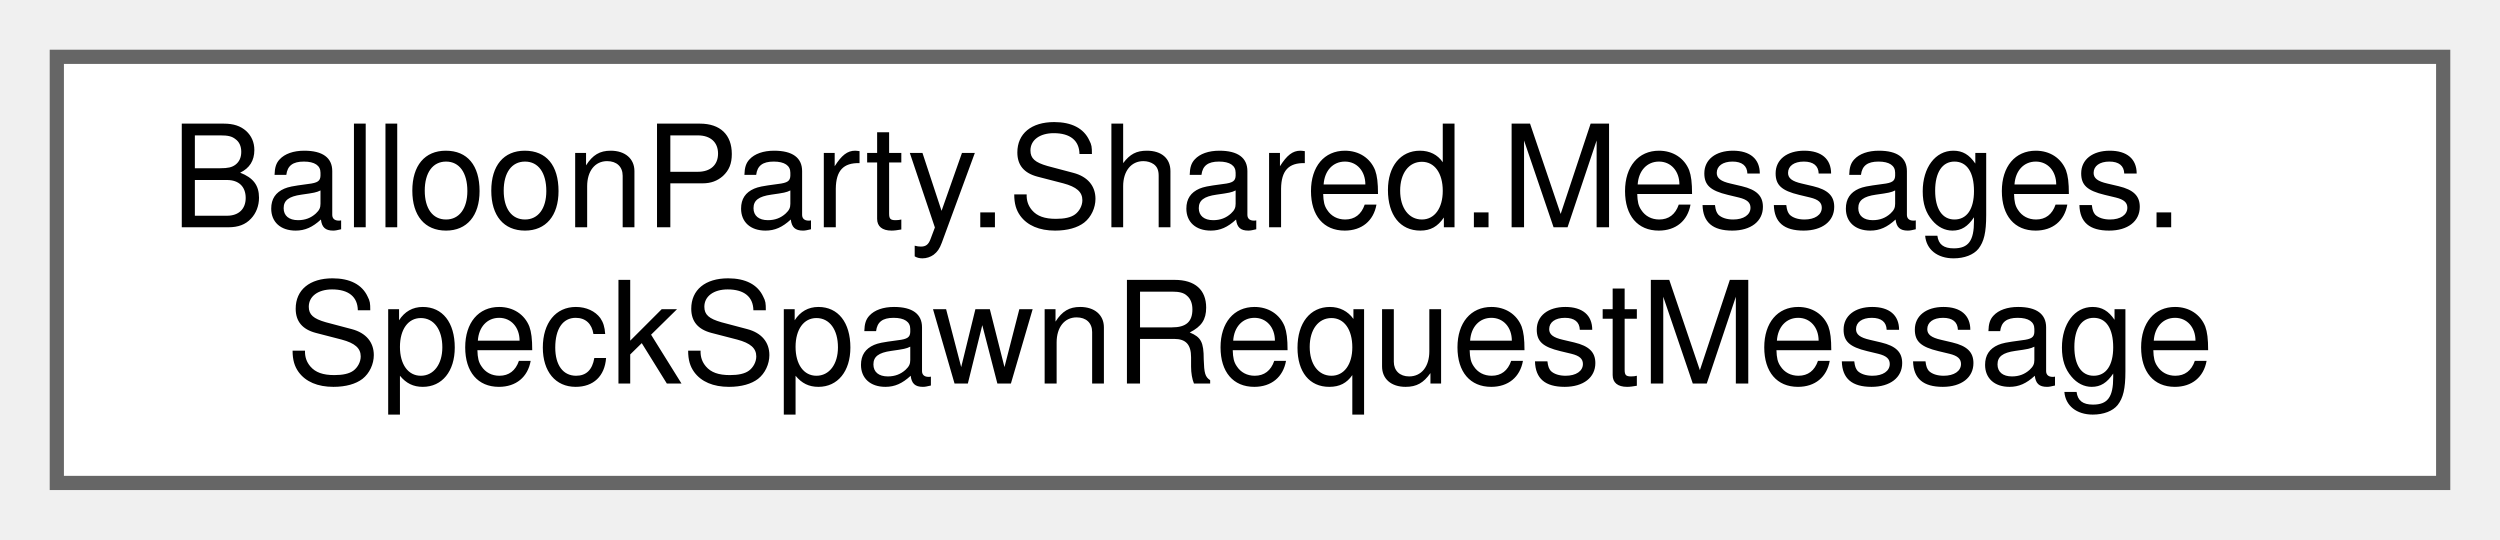
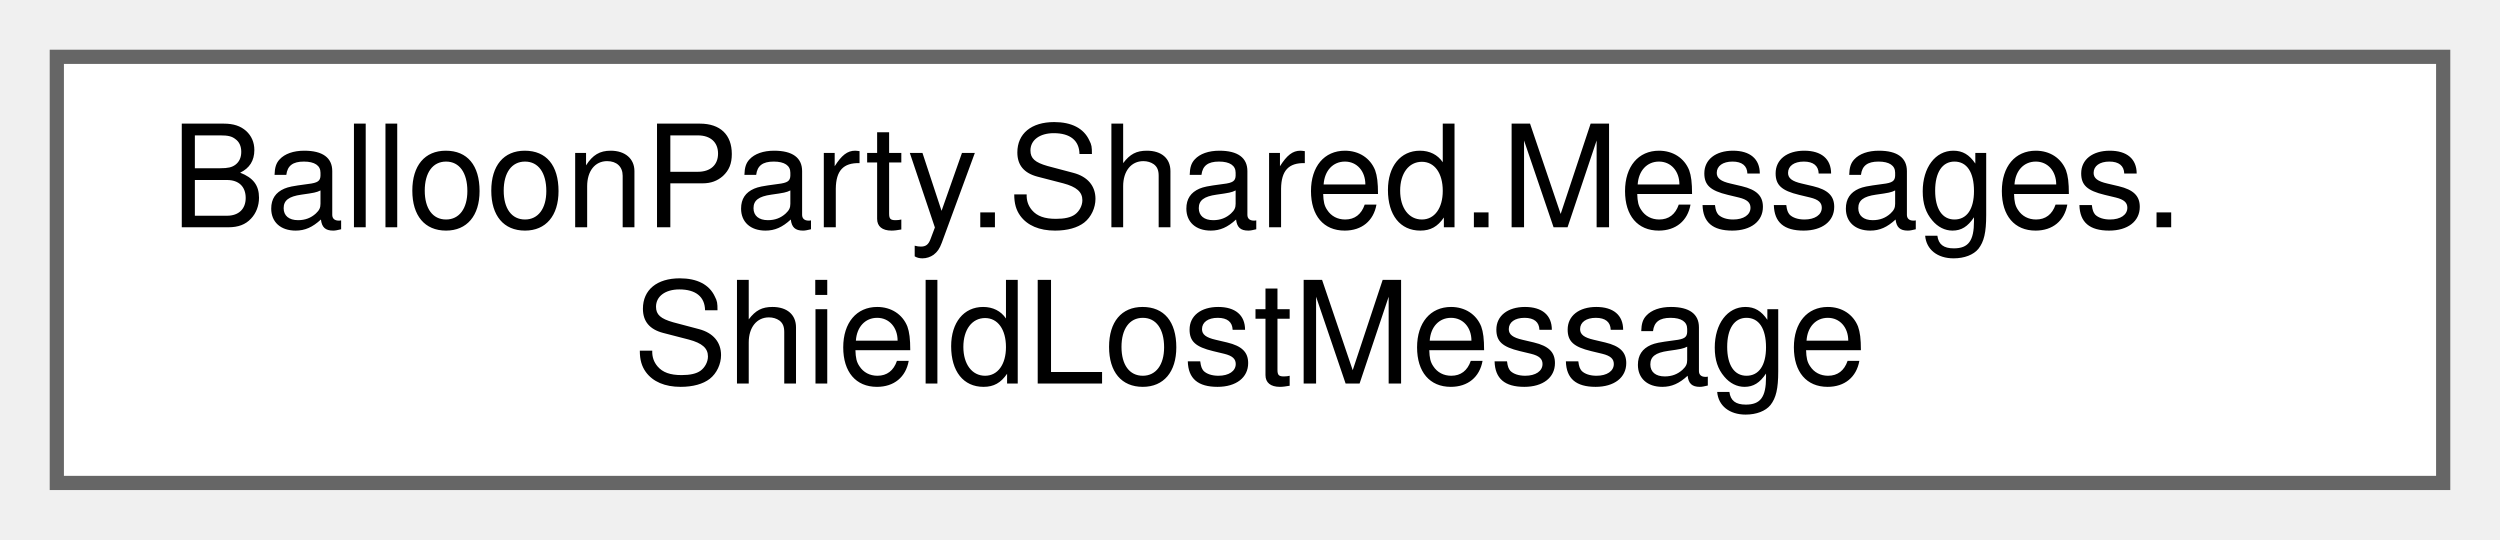
<svg xmlns="http://www.w3.org/2000/svg" xmlns:xlink="http://www.w3.org/1999/xlink" width="176pt" height="38pt" viewBox="0.00 0.00 176.00 38.00">
  <g id="graph0" class="graph" transform="scale(1 1) rotate(0) translate(4 34)">
    <g id="Node000000" class="node">
      <g id="a_Node000000">
-         <a xlink:href="structBalloonParty_1_1Shared_1_1Messages_1_1SpeckSpawnRequestMessage.html" target="_top" xlink:title="Asks the speck field to enable a burst of specks at a world position, using the profile that matches ...">
+         <a xlink:href="structBalloonParty_1_1Shared_1_1Messages_1_1ShieldLostMessage.html" target="_top" xlink:title="Projectile spent a shield; Position is the bounce point (the projectile's clamped wall position).">
          <polygon fill="white" stroke="#666666" points="168,-30 0,-30 0,0 168,0 168,-30" />
          <text text-anchor="start" x="8" y="-18" font-family="Helvetica,sans-Serif" font-size="10.00">BalloonParty.Shared.Messages.</text>
-           <text text-anchor="middle" x="84" y="-7" font-family="Helvetica,sans-Serif" font-size="10.00">SpeckSpawnRequestMessage</text>
+           <text text-anchor="middle" x="84" y="-7" font-family="Helvetica,sans-Serif" font-size="10.00">ShieldLostMessage</text>
        </a>
      </g>
    </g>
  </g>
</svg>
